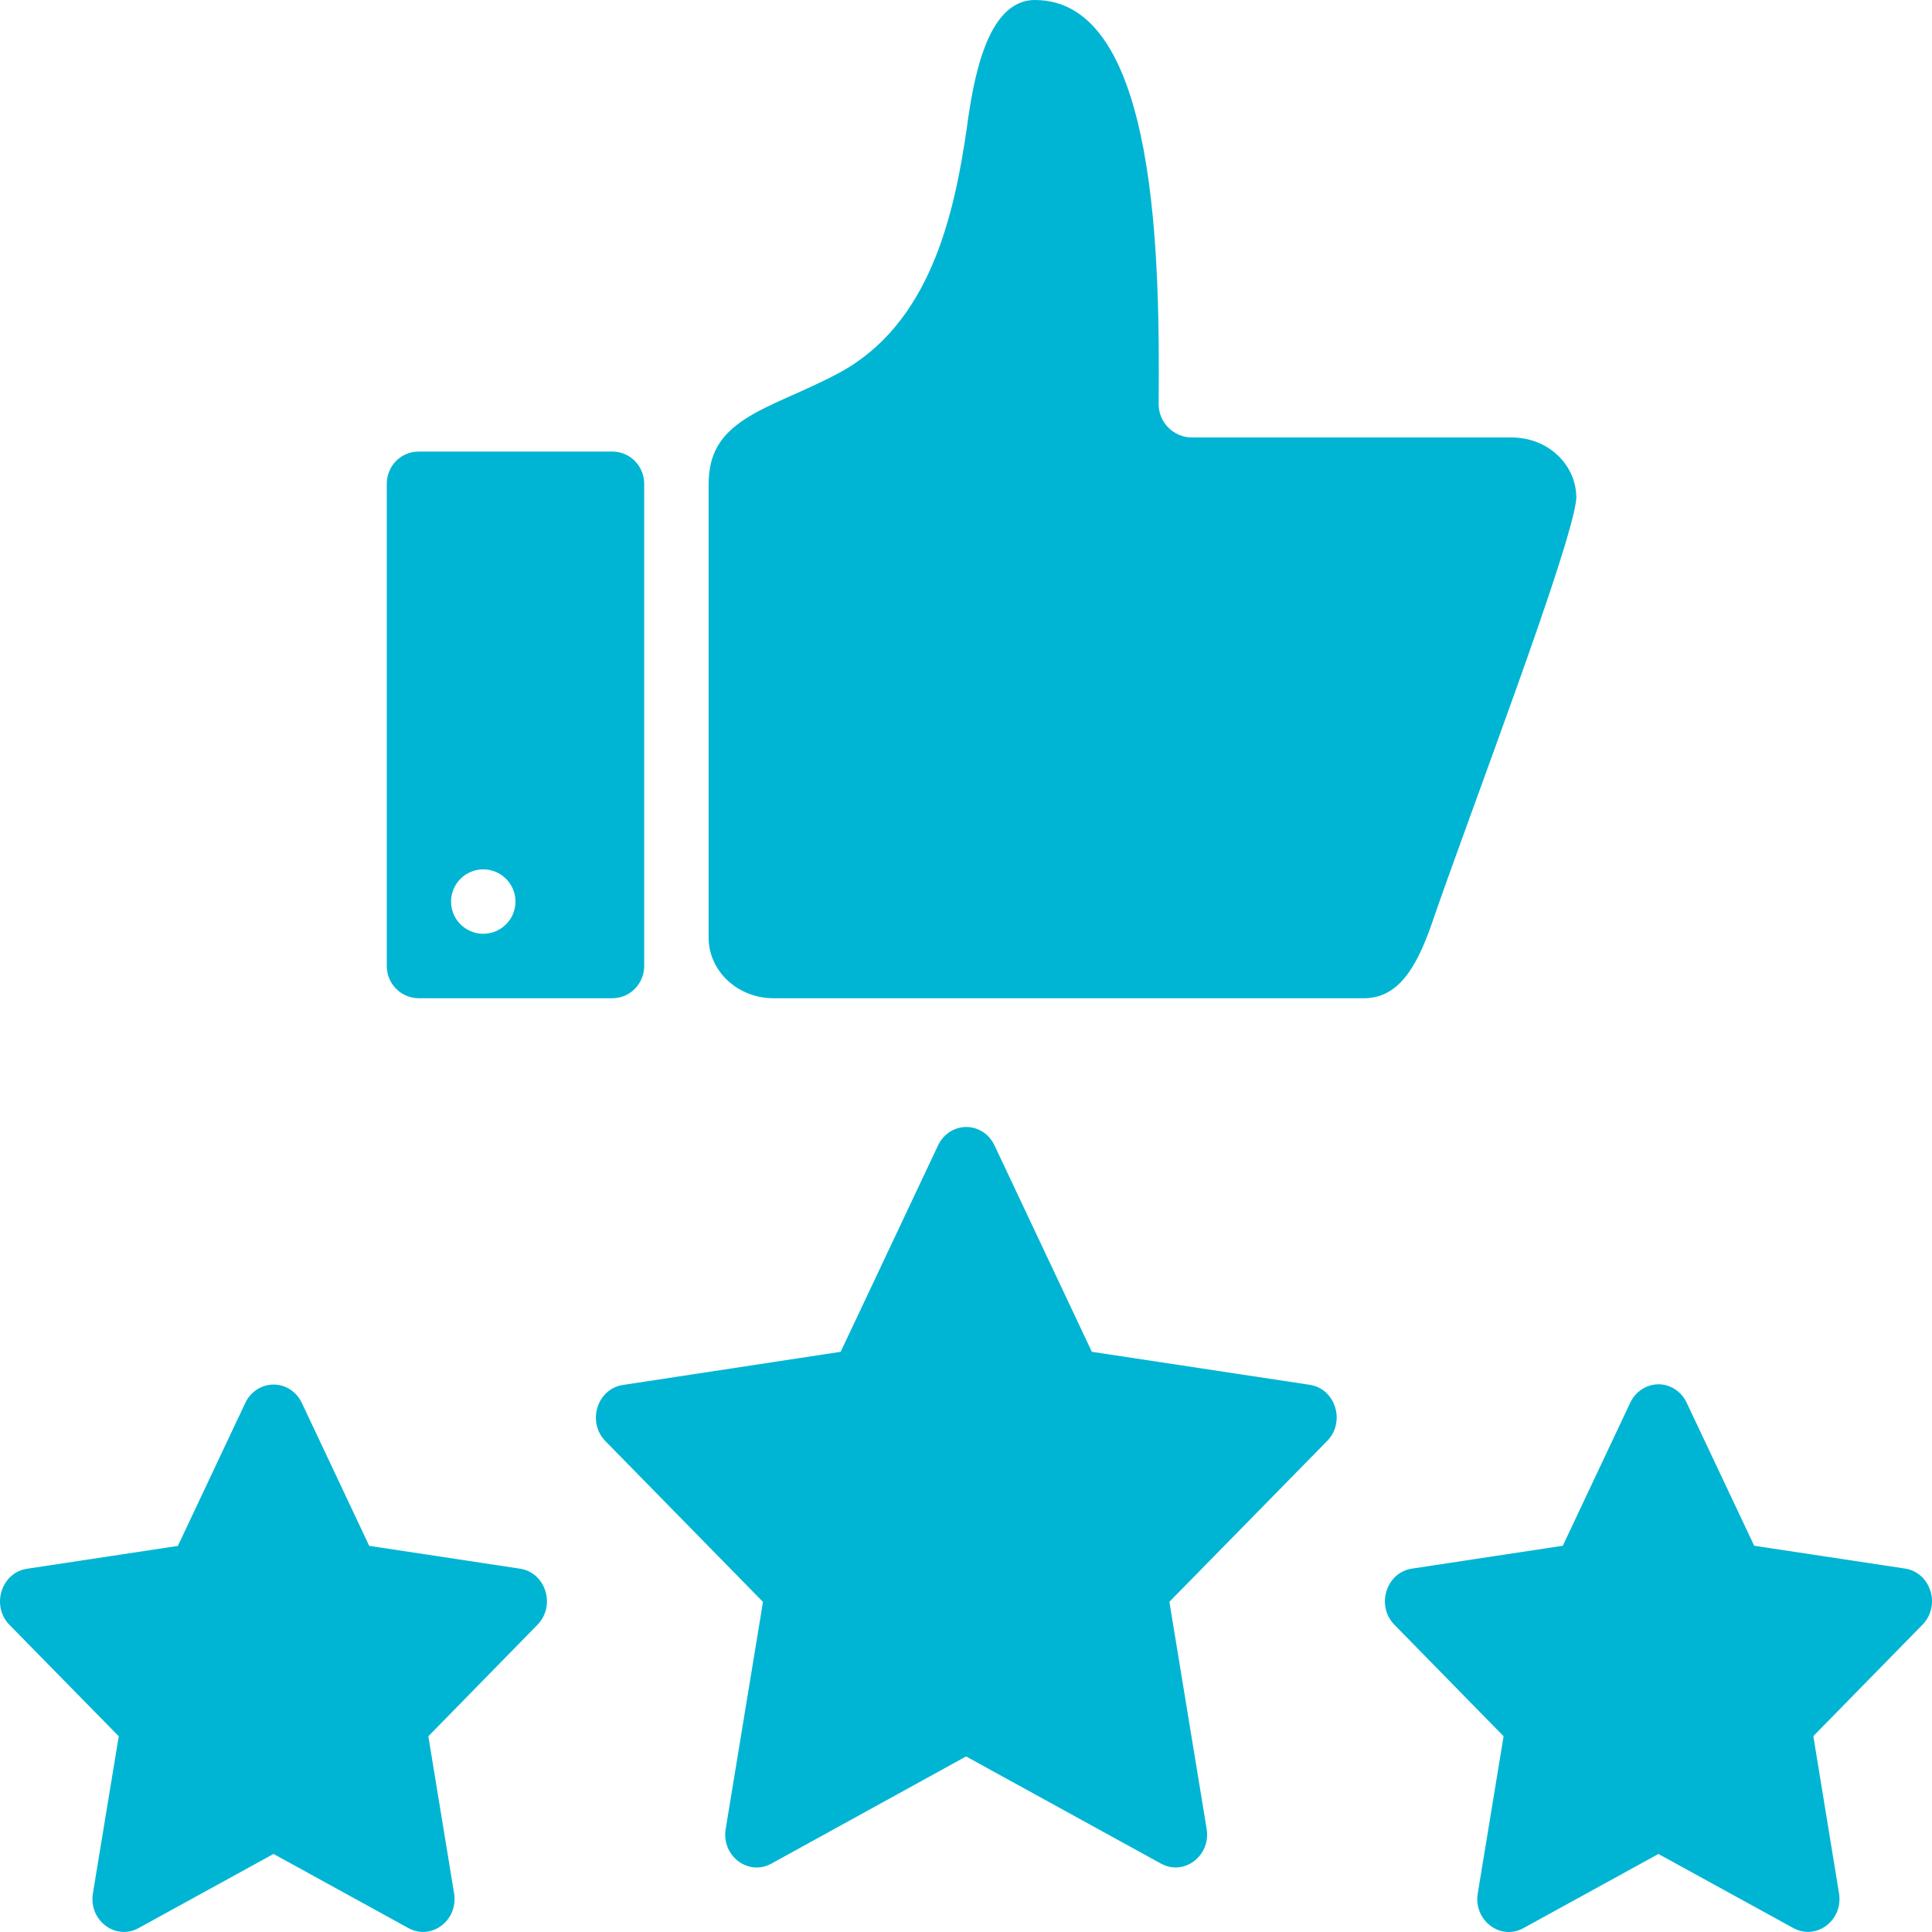
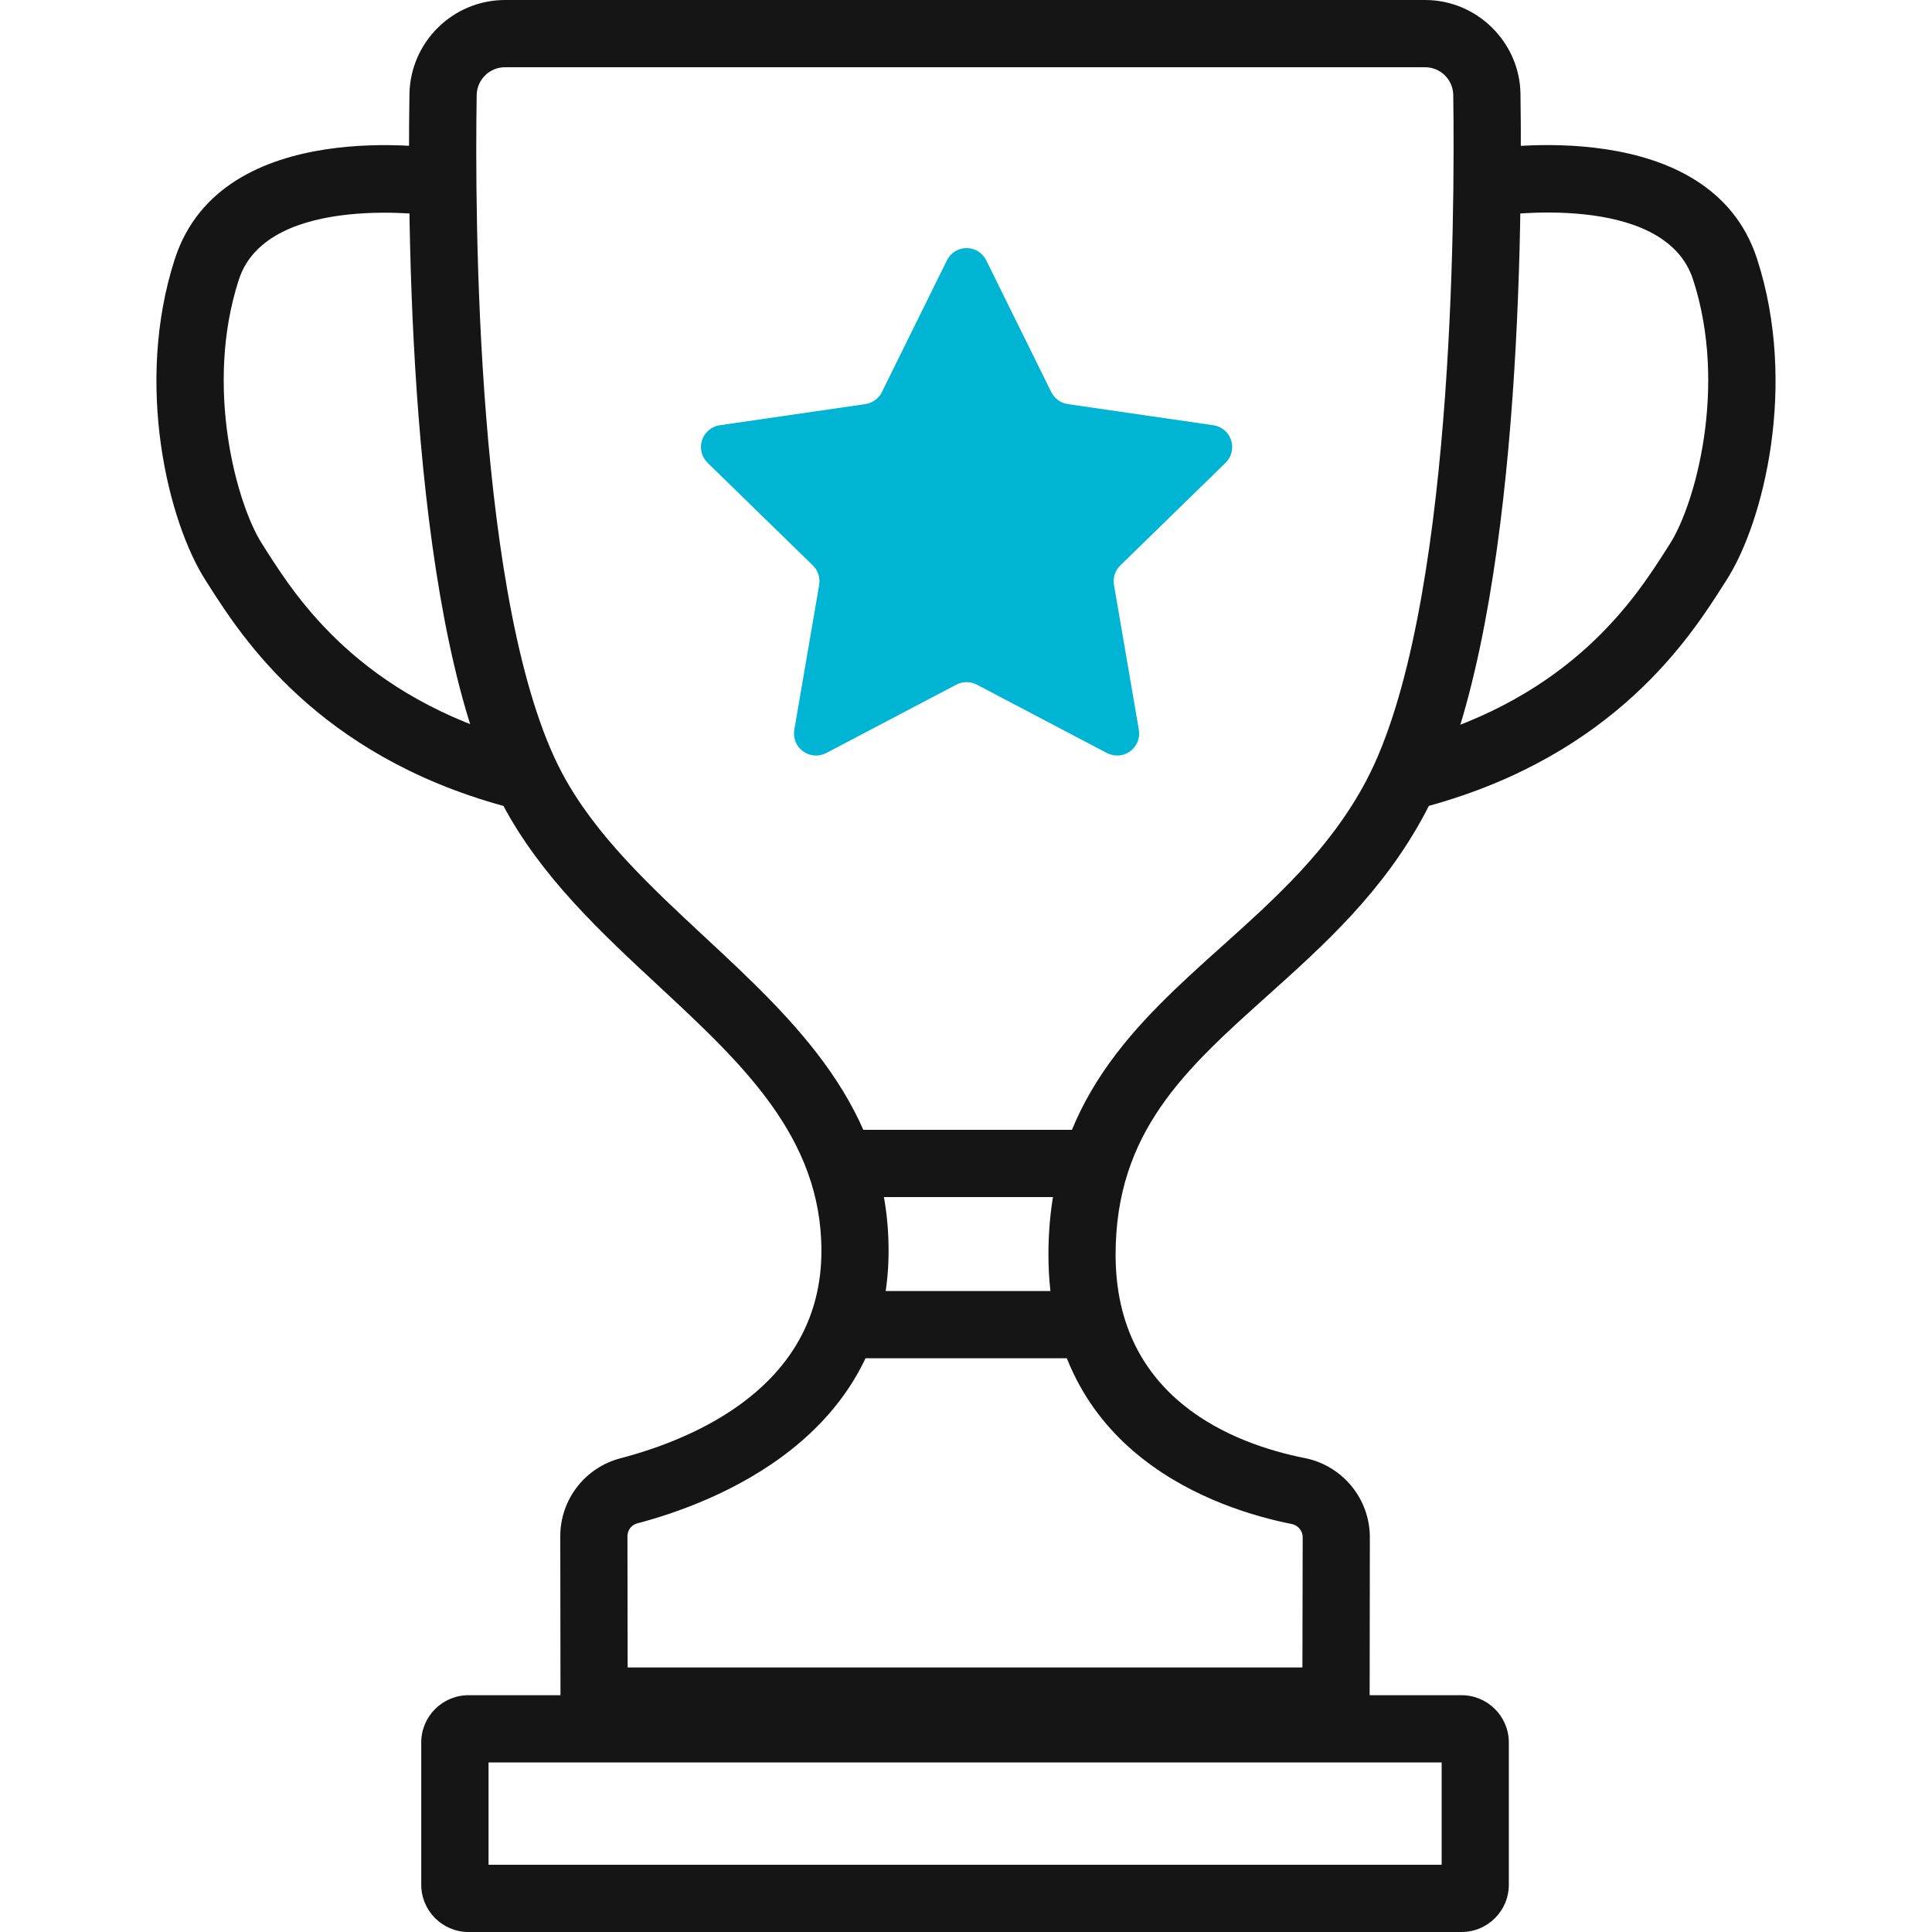
- <svg xmlns="http://www.w3.org/2000/svg" width="62" height="62" viewBox="0 0 62 62" fill="none">
-   <path d="M33.212 0C31.643 0 31.226 2.628 31.018 4.164C30.611 6.944 29.831 10.405 26.924 11.968C25.782 12.581 24.666 12.949 23.902 13.453C23.138 13.957 22.74 14.534 22.74 15.558V30.089C22.74 31.16 23.669 32.035 24.826 32.035H43.772C44.867 32.035 45.446 31.052 45.915 29.734C47.179 26.053 50.466 17.491 50.587 15.984C50.587 14.913 49.683 14.039 48.508 14.039H38.258C37.663 14.041 37.18 13.558 37.182 12.963C37.217 8.505 37.188 0 33.212 0ZM13.442 14.491C12.851 14.491 12.412 14.964 12.412 15.53V30.995C12.412 31.586 12.884 32.035 13.442 32.035H19.644C20.234 32.035 20.673 31.557 20.673 30.995V15.53C20.673 14.968 20.234 14.491 19.644 14.491H13.442ZM15.508 27.899C16.079 27.899 16.542 28.362 16.542 28.933C16.542 29.503 16.079 29.966 15.508 29.966C14.938 29.966 14.475 29.503 14.475 28.933C14.475 28.362 14.938 27.899 15.508 27.899ZM31.018 36.166C30.631 36.163 30.276 36.392 30.104 36.755L26.978 43.381L19.989 44.445C19.161 44.571 18.83 45.635 19.428 46.247L24.485 51.407L23.289 58.689C23.144 59.553 24.009 60.214 24.752 59.807L31.002 56.366L37.257 59.805C37.999 60.213 38.866 59.552 38.722 58.687L37.527 51.403L42.589 46.243C43.191 45.63 42.857 44.561 42.026 44.439L35.039 43.381L31.913 36.753C31.744 36.397 31.398 36.17 31.018 36.166ZM53.236 44.424C52.846 44.42 52.489 44.648 52.317 45.013L50.152 49.605L45.308 50.339C44.481 50.467 44.151 51.53 44.749 52.141L48.252 55.718L47.423 60.761C47.28 61.626 48.148 62.285 48.89 61.875L53.221 59.496L57.553 61.875C58.293 62.279 59.157 61.621 59.016 60.759L58.192 55.714L61.696 52.137C62.292 51.526 61.962 50.465 61.137 50.337L56.295 49.605L54.127 45.015C53.96 44.658 53.615 44.429 53.236 44.424ZM8.792 44.432C8.403 44.428 8.046 44.655 7.873 45.019L5.708 49.61L0.866 50.343C0.036 50.469 -0.294 51.539 0.309 52.149L3.811 55.719L2.981 60.763C2.842 61.625 3.706 62.281 4.446 61.875L8.778 59.495L13.107 61.875C13.848 62.282 14.714 61.622 14.572 60.759L13.746 55.719L17.248 52.141C17.844 51.53 17.516 50.47 16.691 50.341L11.849 49.608L9.686 45.021C9.518 44.664 9.172 44.436 8.792 44.432Z" fill="#00B5D3" />
+ <svg xmlns="http://www.w3.org/2000/svg" version="1.1" id="Слой_1" x="0" y="0" viewBox="0 0 30 30" xml:space="preserve">
+   <style>.st0{fill:#151515}</style>
+   <path class="st0" d="M22.695 30H7.275a.734.734 0 01-.734-.734v-2.209c0-.405.329-.734.734-.734h15.42c.405 0 .734.329.734.734v2.209a.734.734 0 01-.734.734zM7.586 28.956h14.8v-1.589h-14.8v1.589z" />
+   <path class="st0" d="M21.267 26.936H8.704L8.7 23.857a1.25 1.25 0 01.931-1.212c1.167-.305 3.124-1.13 3.124-3.222 0-1.764-1.229-2.906-2.531-4.116-.897-.833-1.824-1.695-2.417-2.812C6.384 9.818 6.32 3.884 6.358 1.457A1.487 1.487 0 017.839 0h14.29c.805 0 1.47.655 1.481 1.459.035 2.452-.04 8.448-1.475 11.156-.652 1.23-1.573 2.056-2.465 2.856-1.259 1.13-2.347 2.105-2.347 4.012 0 2.24 1.841 2.94 2.938 3.158a1.256 1.256 0 011.01 1.231l-.004 3.064zM9.746 25.892h10.478l.004-2.022a.21.21 0 00-.169-.205c-1.136-.225-3.779-1.084-3.779-4.182 0-2.372 1.37-3.601 2.694-4.789.823-.739 1.675-1.502 2.239-2.568 1.359-2.565 1.38-8.802 1.353-10.652a.438.438 0 00-.437-.43H7.839a.44.44 0 00-.437.429c-.029 1.83-.019 8 1.326 10.531.511.961 1.373 1.762 2.206 2.537 1.408 1.309 2.864 2.662 2.864 4.881 0 2.898-2.73 3.926-3.904 4.233a.205.205 0 00-.151.2l.003 2.037z" />
+   <path class="st0" d="M13.148 17.544h3.609v1.044h-3.609zm0 2.503h3.609v1.044h-3.609z" />
+   <path d="M15.314 4.042l1.01 2.046c.05.101.146.171.258.187l2.258.328a.342.342 0 01.19.584L17.396 8.78a.342.342 0 00-.098.303l.386 2.249a.342.342 0 01-.496.361l-2.02-1.062a.344.344 0 00-.318 0l-2.02 1.062a.342.342 0 01-.496-.361l.386-2.249a.344.344 0 00-.098-.303l-1.634-1.593a.342.342 0 01.19-.584l2.258-.328a.343.343 0 00.258-.187l1.01-2.046a.34.34 0 01.61 0z" fill="#00b4d3" />
+   <path class="st0" d="M22.181 12.515l-.276-1.007c2.507-.687 3.491-2.227 3.964-2.967l.059-.093c.393-.61.904-2.441.362-4.107-.45-1.384-3.057-.99-3.083-.986l-.172-1.03c.144-.024 3.516-.559 4.248 1.693.635 1.952.103 4.096-.478 4.996l-.057.089c-.5.784-1.672 2.618-4.567 3.412zm-14.362 0c-2.894-.794-4.067-2.628-4.568-3.411l-.057-.09c-.58-.9-1.112-3.044-.478-4.996.732-2.251 4.105-1.716 4.248-1.693l-.172 1.03.086-.515-.085.516c-.026-.004-2.636-.391-3.084.986-.542 1.666-.031 3.496.362 4.106l.059.093c.473.74 1.457 2.279 3.964 2.967l-.275 1.007z" />
</svg>
